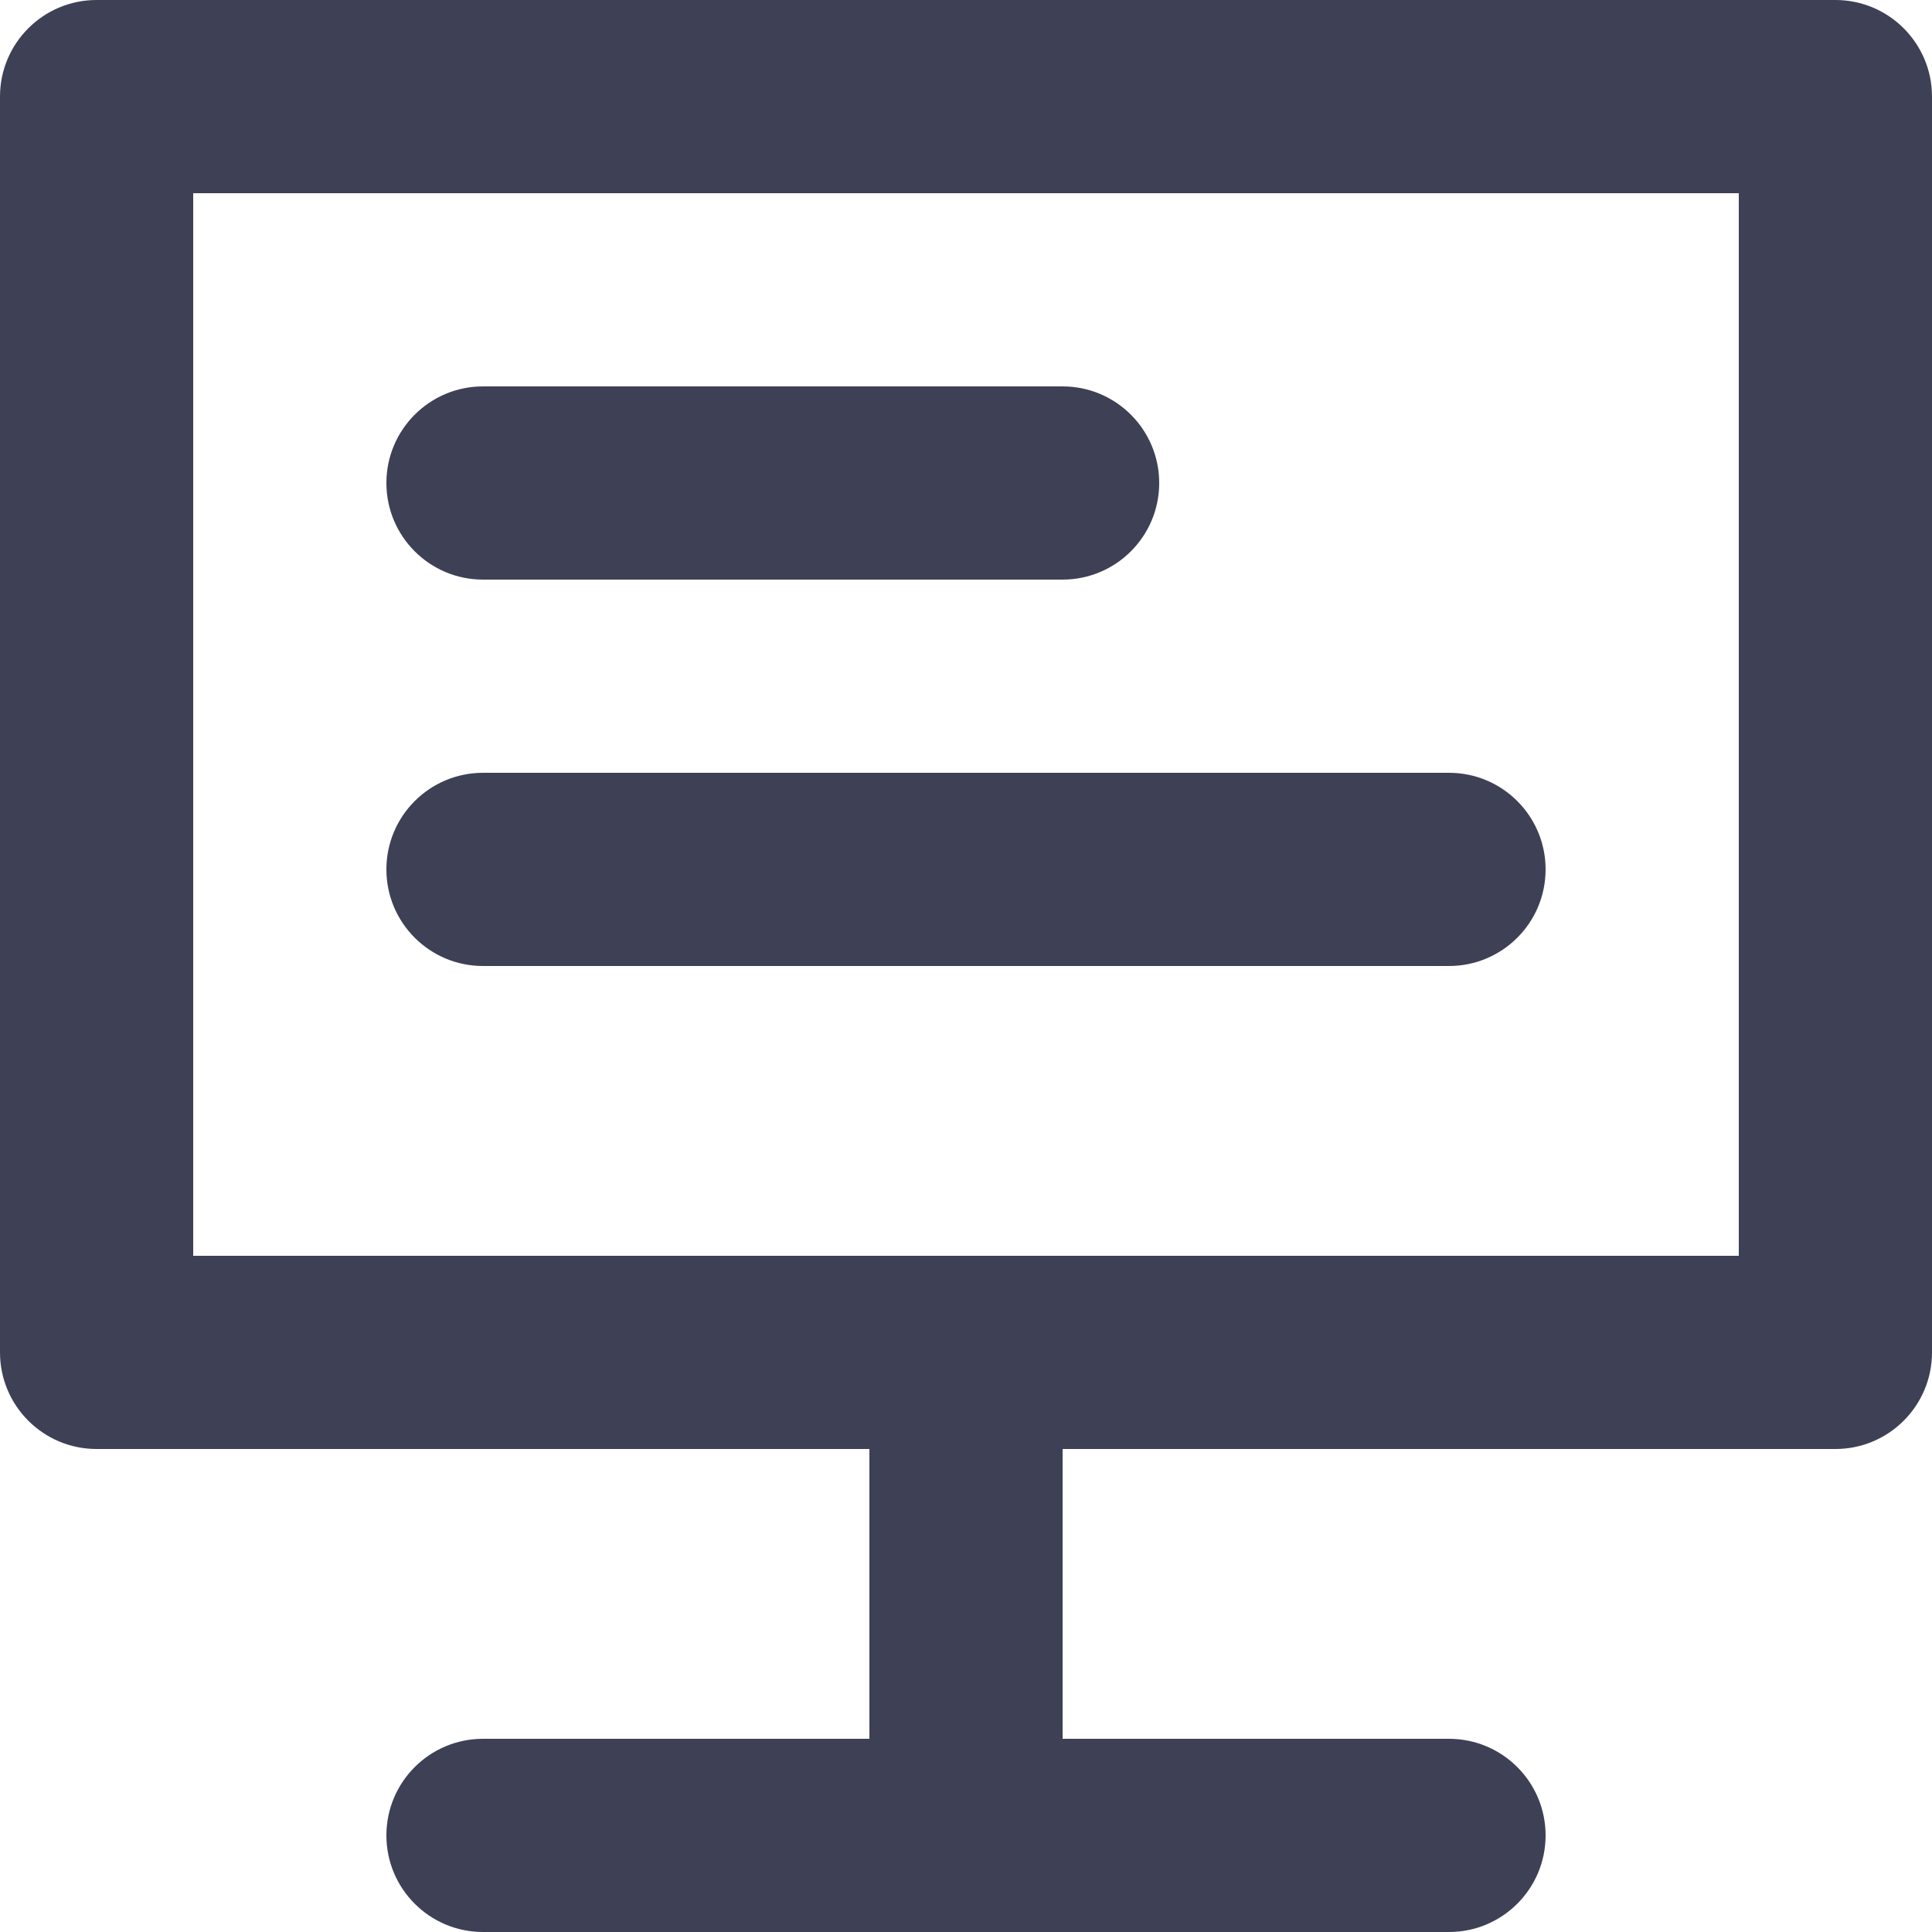
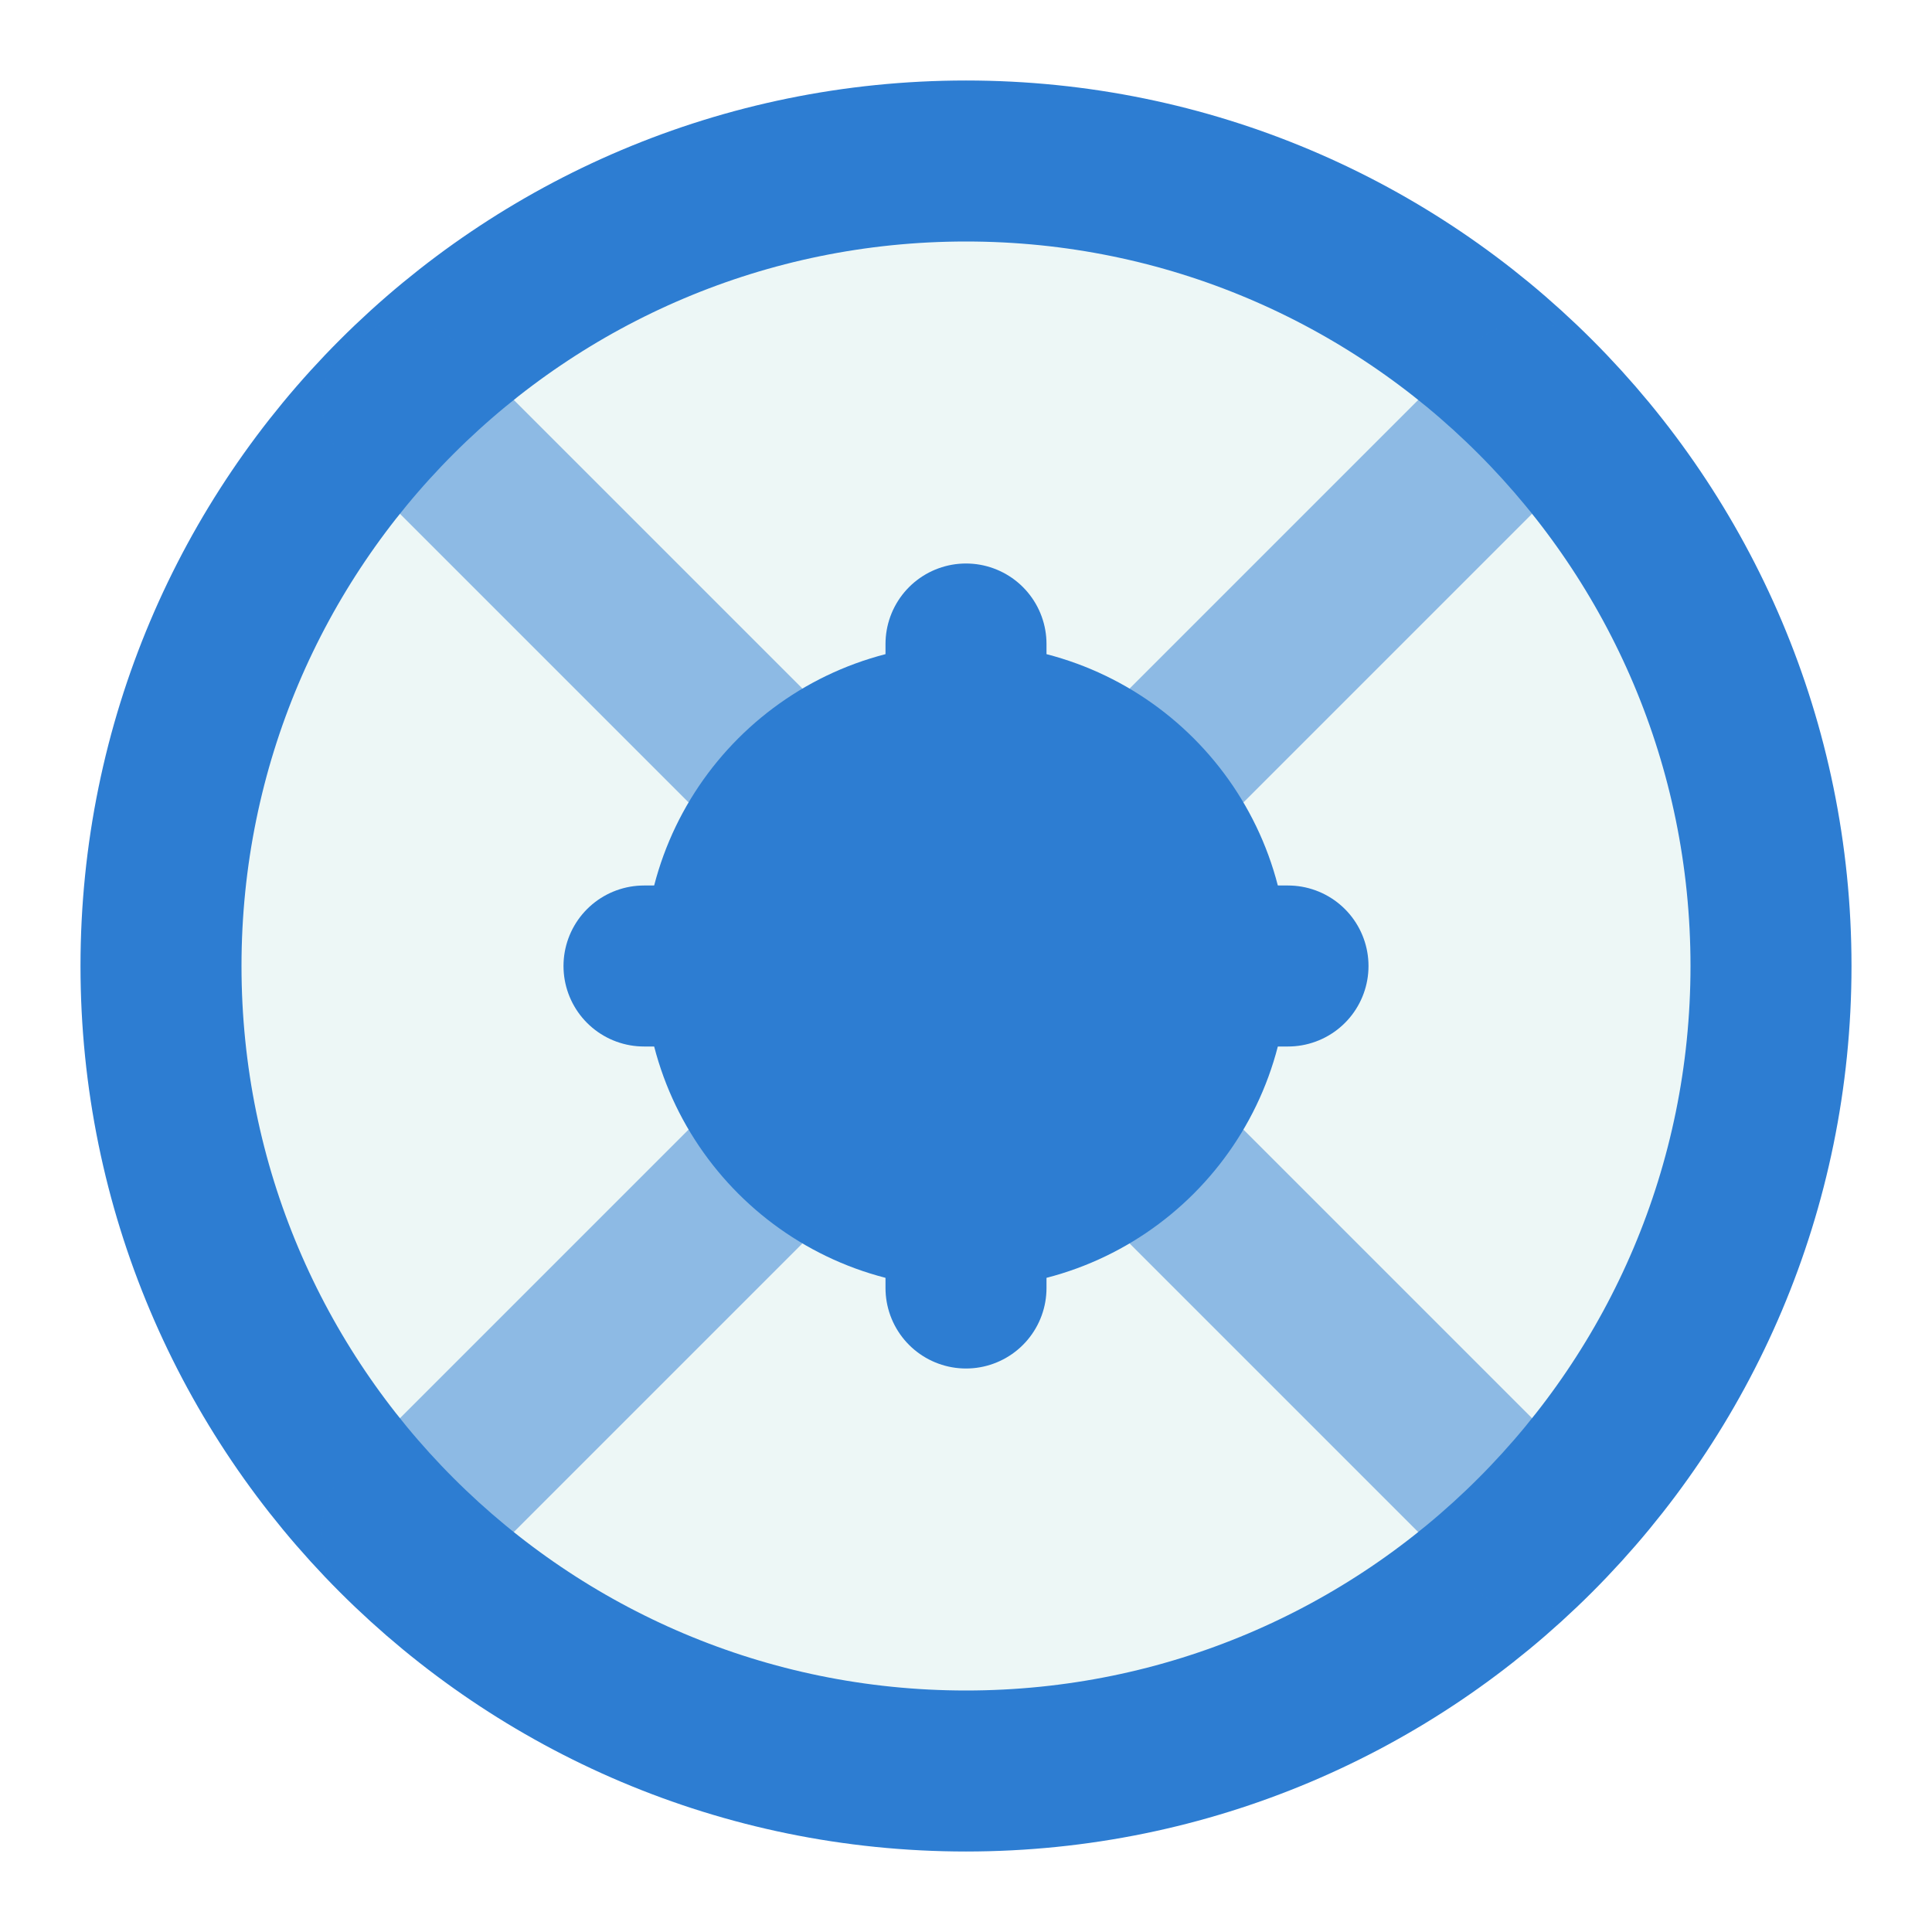
- <svg xmlns="http://www.w3.org/2000/svg" t="1643452823200" class="icon" viewBox="0 0 1024 1024" version="1.1" p-id="4150" width="200" height="200">
-   <path d="M972.8 0H51.2a51.2 51.2 0 0 0-51.2 51.2v665.6a51.2 51.2 0 0 0 51.2 51.2h409.6v153.6H256a51.2 51.2 0 0 0 0 102.4h512a51.2 51.2 0 0 0 0-102.4h-204.8v-153.6h409.6a51.2 51.2 0 0 0 51.2-51.2V51.2a51.2 51.2 0 0 0-51.2-51.2z m-51.2 665.6H102.4V102.4h819.2z" fill="#3E4055" p-id="4151" />
-   <path d="M256 307.2h307.2a51.2 51.2 0 0 0 0-102.4H256a51.2 51.2 0 0 0 0 102.4zM256 512h512a51.2 51.2 0 0 0 0-102.4H256a51.2 51.2 0 0 0 0 102.4z" fill="#3E4055" p-id="4152" />
+ <svg xmlns="http://www.w3.org/2000/svg" width="24" height="24" viewBox="0 0 24 24" fill="none" stroke="#2D7DD2" stroke-width="2" stroke-linecap="round" stroke-linejoin="round">
+   <circle cx="12" cy="12" r="10" fill="#EDF7F6" />
+   <path d="M12 8v8M8 12h8" stroke="#2D7DD2" />
+   <circle cx="12" cy="12" r="3" fill="#2D7DD2" />
+   <path d="M5 5L19 19M5 19L19 5" stroke="#2D7DD2" opacity="0.5" />
</svg>
